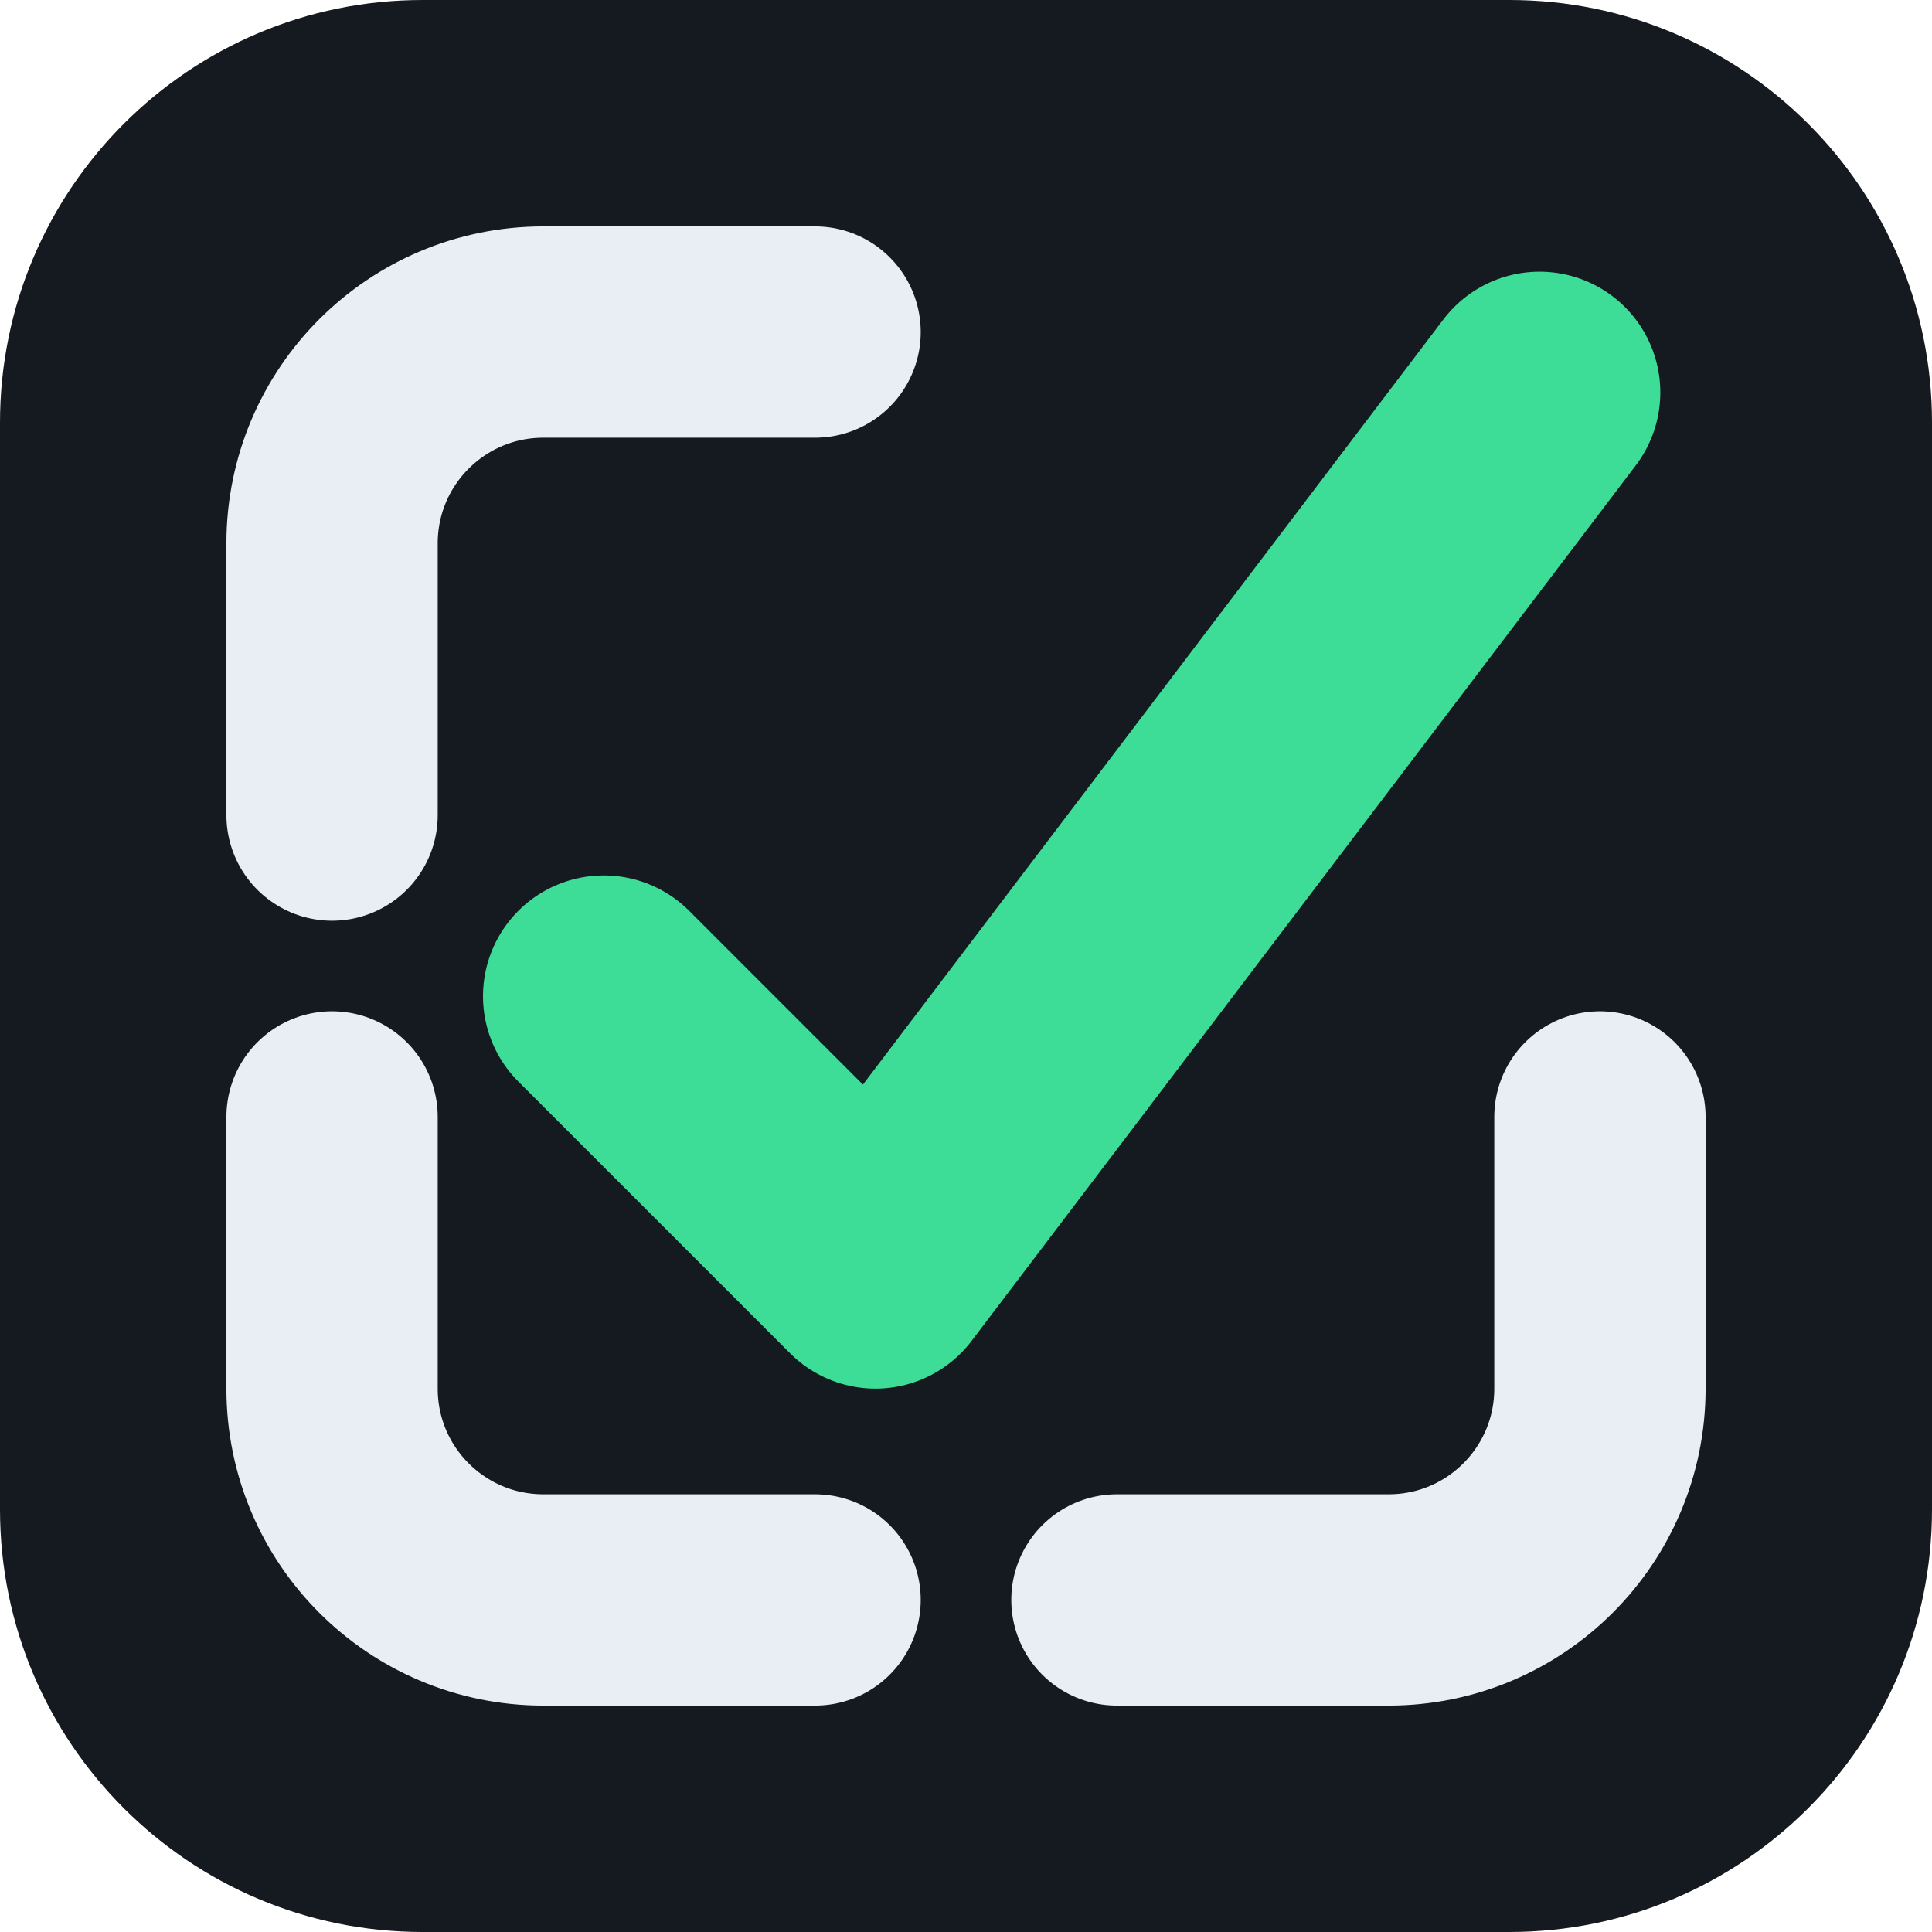
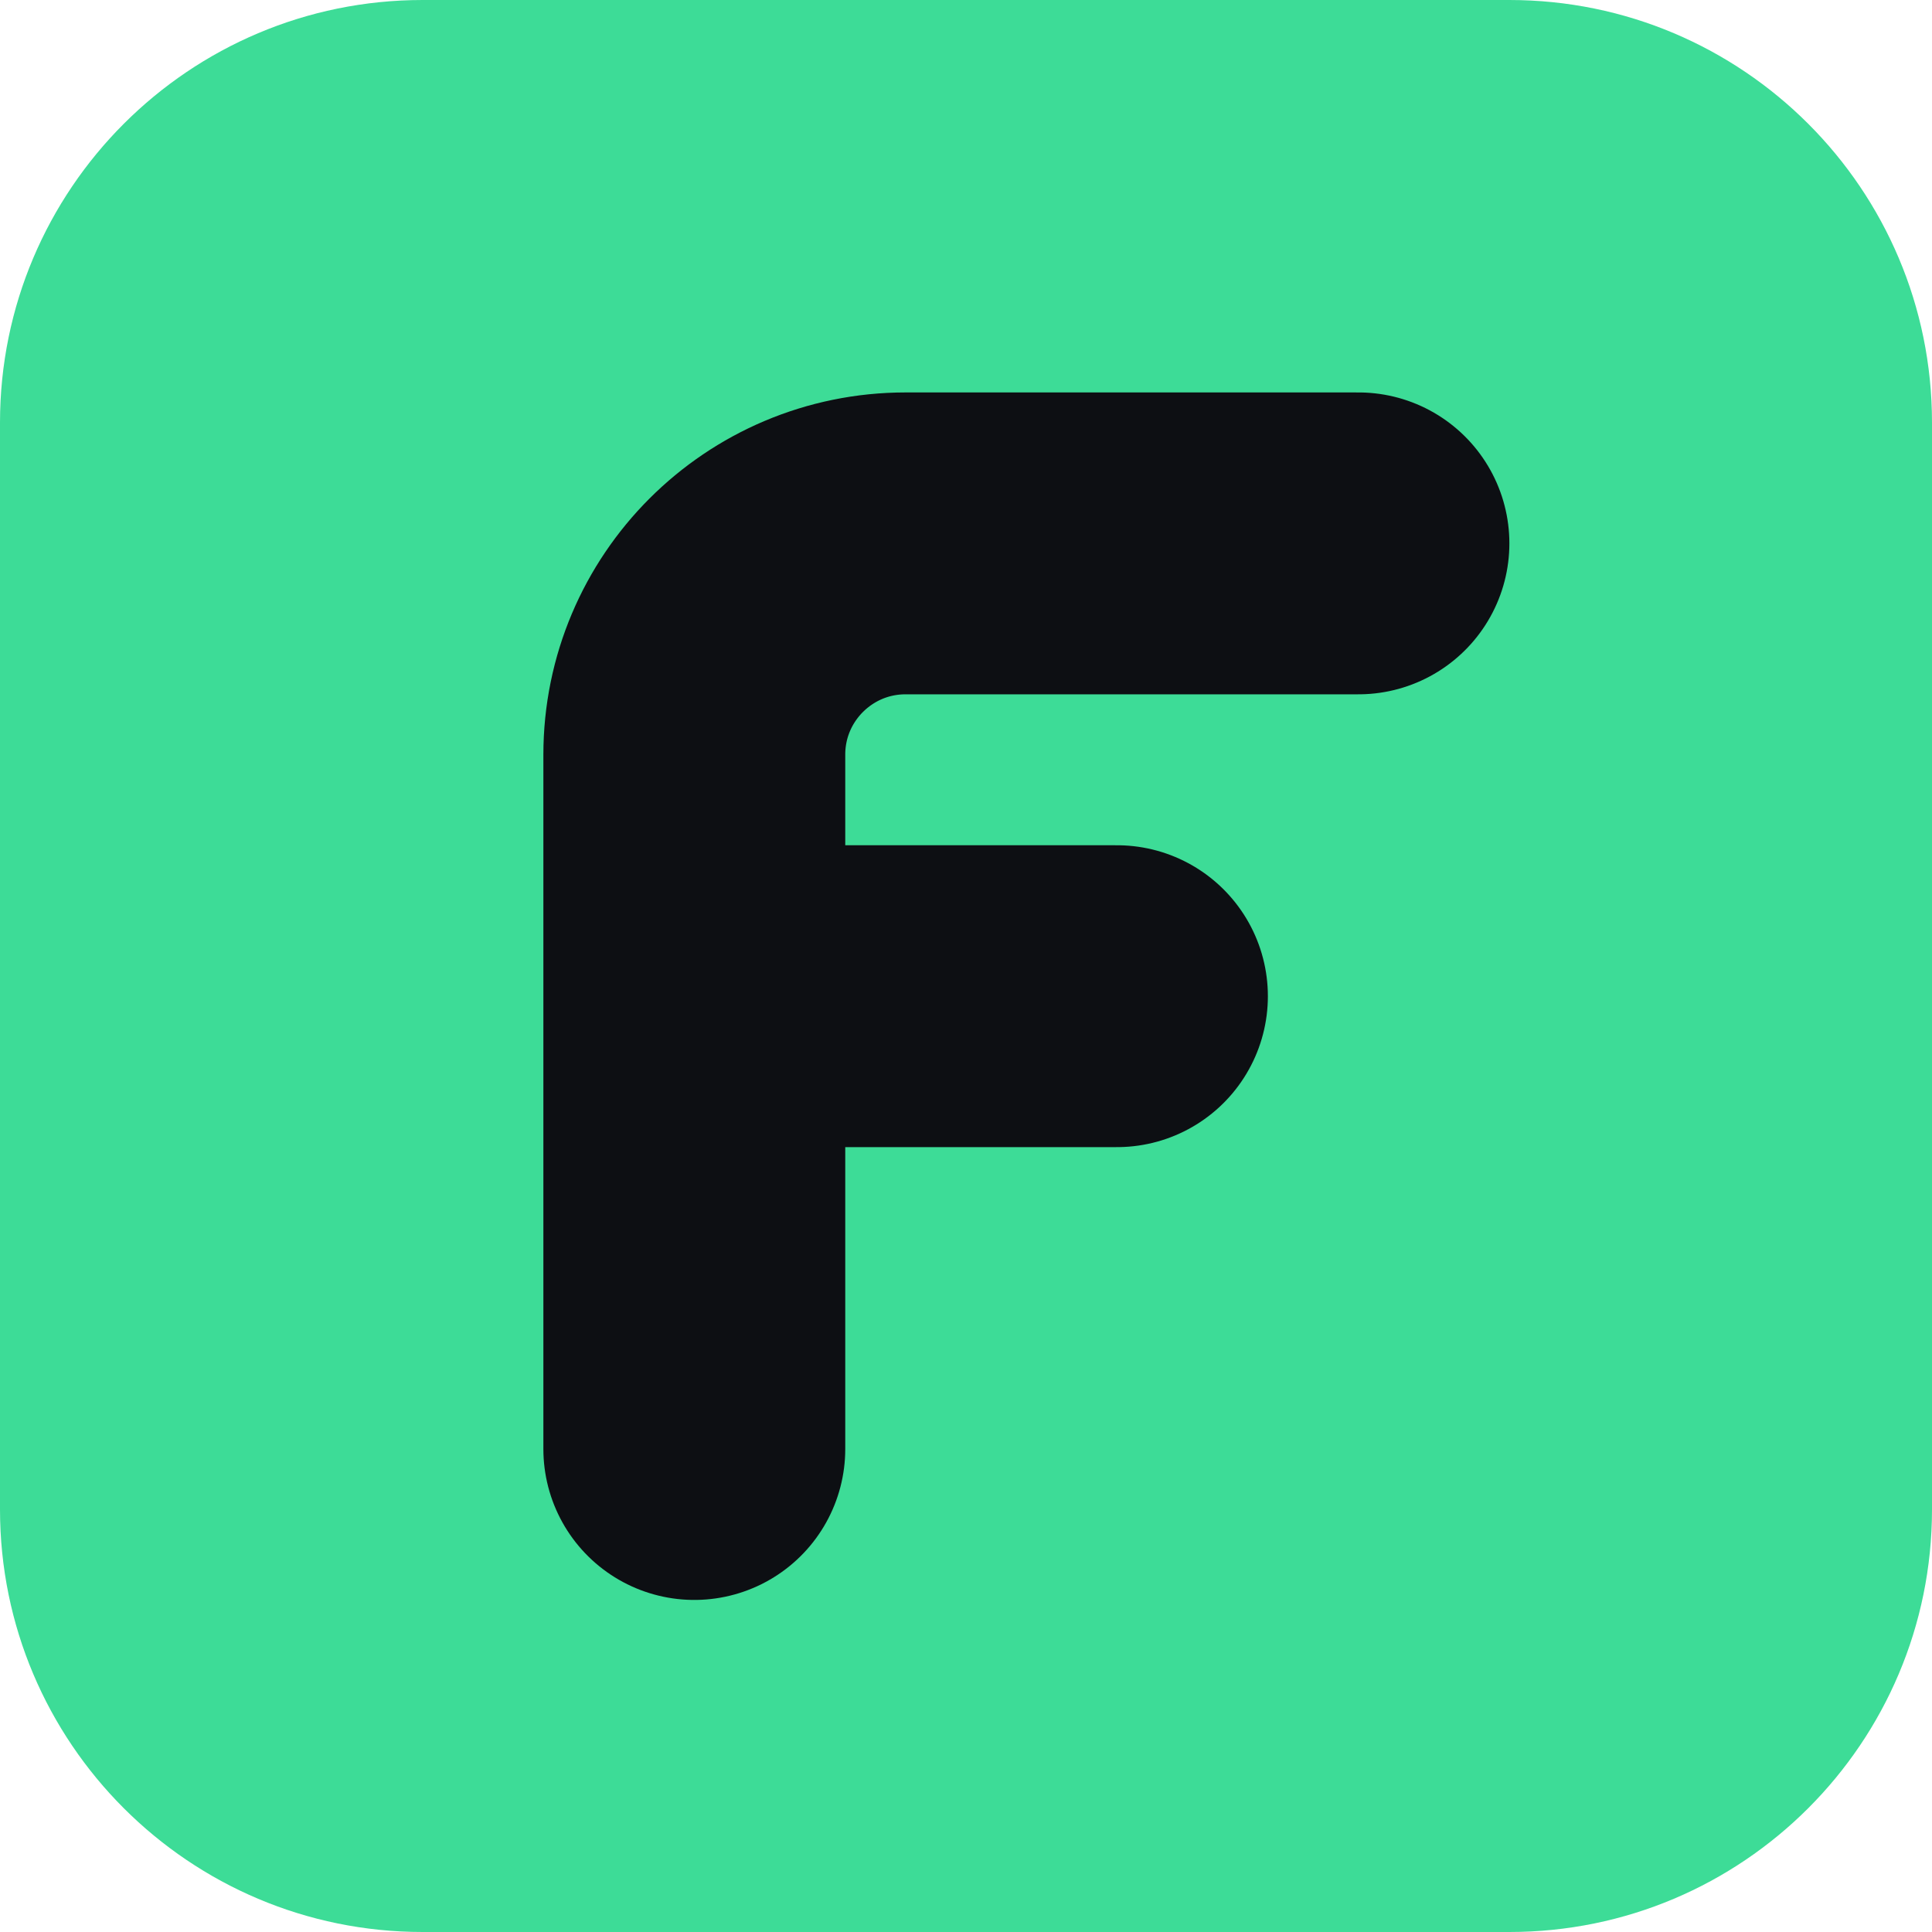
<svg xmlns="http://www.w3.org/2000/svg" viewBox="0 0 64 64">
-   <rect x="0" y="0" width="64" height="64" rx="14" fill="#151920" />
-   <path d="M11 27v-9a7 7 0 0 1 7-7h9M53 37v9a7 7 0 0 1-7 7h-9M27 53h-9a7 7 0 0 1-7-7v-9" fill="none" stroke="#e9eef4" stroke-width="7" stroke-linecap="round" stroke-linejoin="round" />
-   <path d="M20 33l9 9 22-29" fill="none" stroke="#3ddc97" stroke-width="8" stroke-linecap="round" stroke-linejoin="round" />
+   <rect width="64" height="64" rx="14" fill="#3ddc97" />
+   <path d="M23 48V25a7 7 0 0 1 7-7h15M23 33h14" fill="none" stroke="#0d0f13" stroke-width="10" stroke-linecap="round" stroke-linejoin="round" />
</svg>
